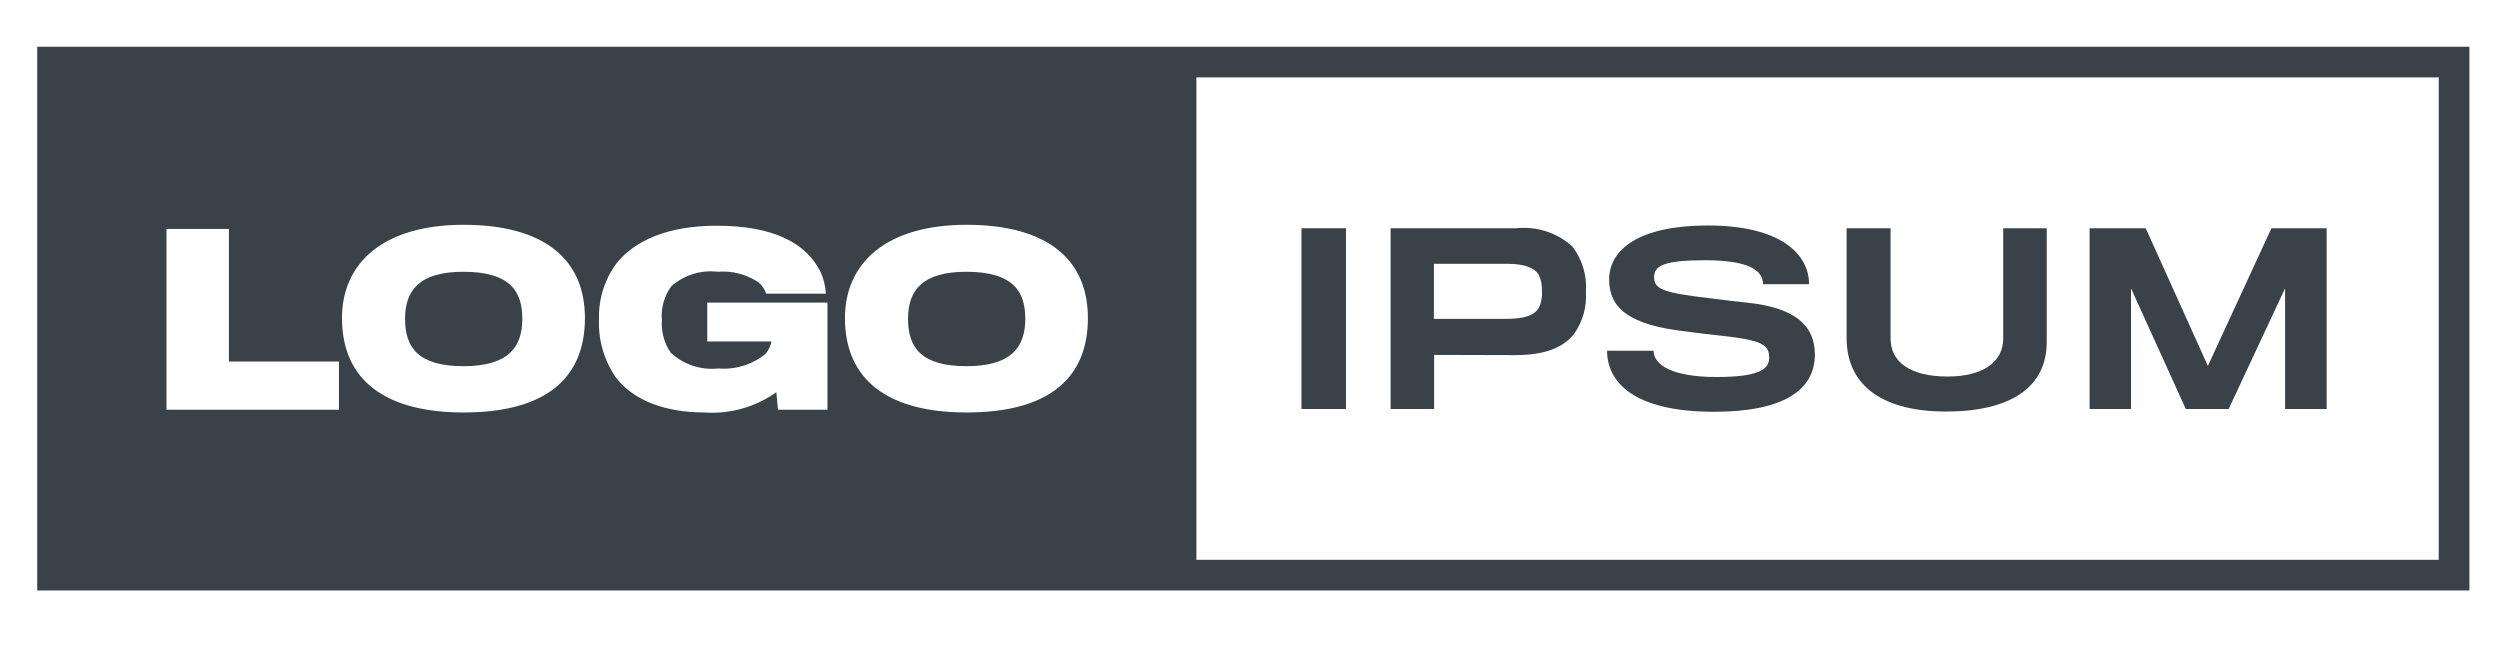
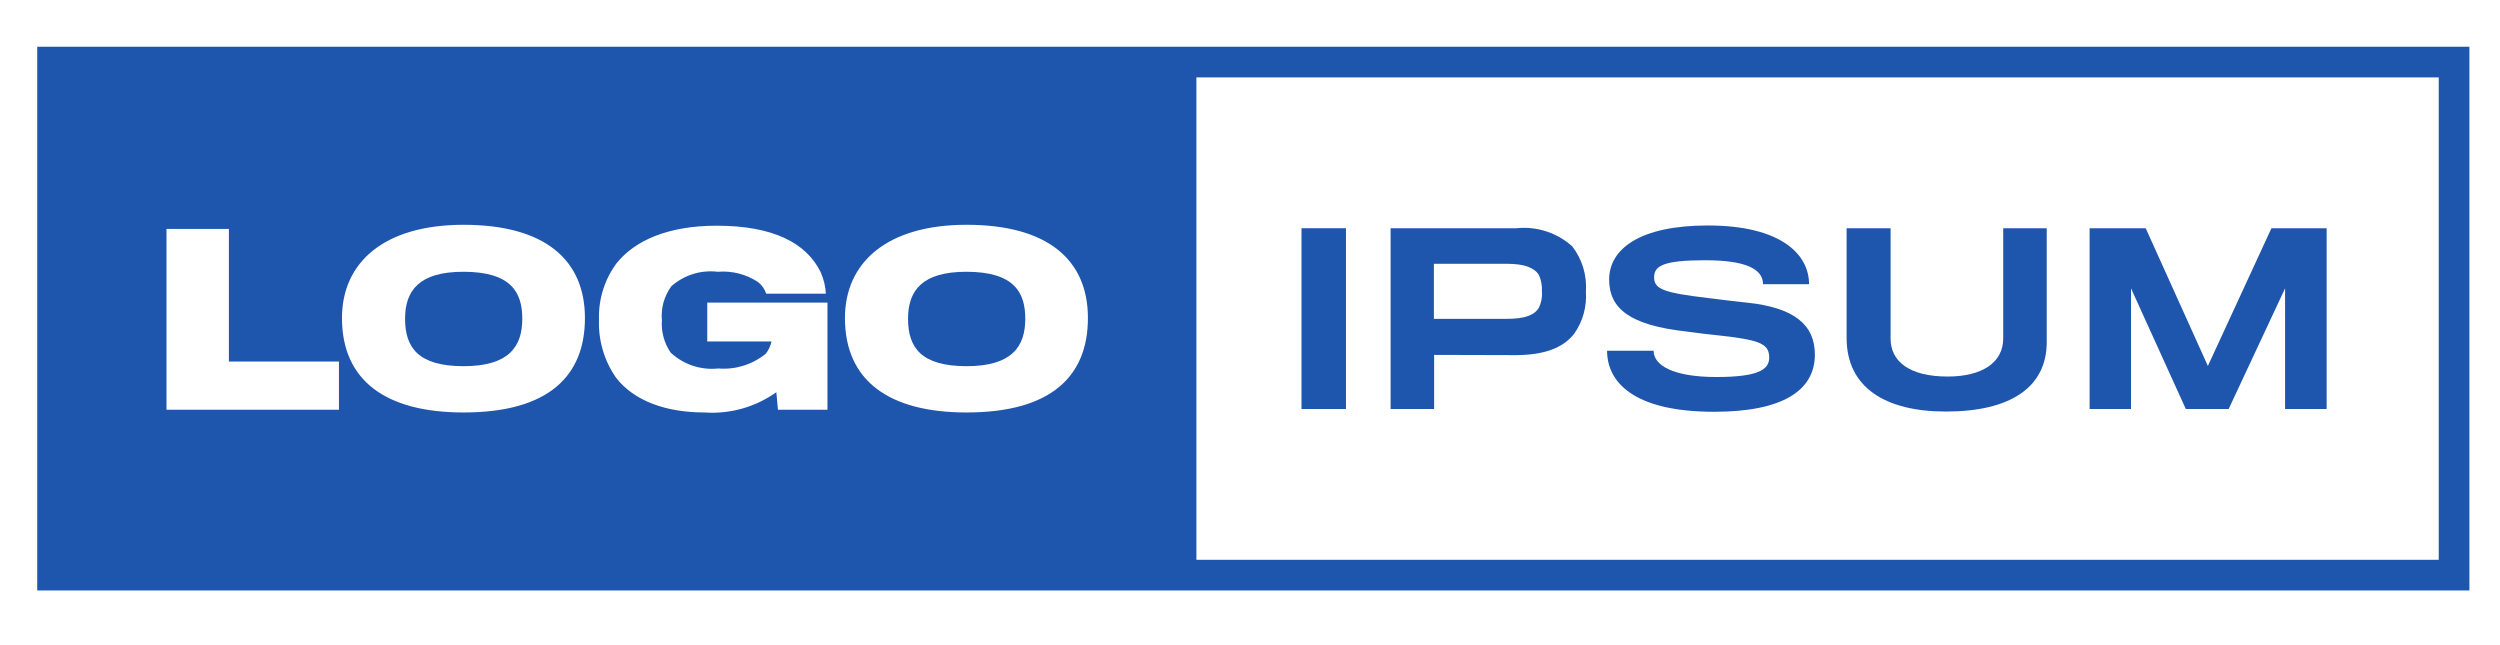
<svg xmlns="http://www.w3.org/2000/svg" id="logo-10" width="163" height="42" viewBox="0 0 163 42" fill="none">
-   <path d="M30.21 17.719C33.348 17.719 34.054 19.082 34.054 20.782C34.054 22.584 33.2 23.875 30.223 23.875C27.265 23.875 26.41 22.659 26.41 20.782C26.41 18.935 27.342 17.719 30.21 17.719Z" class="ccustom" fill="#394149" />
-   <path d="M63.004 17.719C66.142 17.719 66.848 19.082 66.848 20.782C66.848 22.584 65.993 23.875 63.017 23.875C60.06 23.875 59.204 22.659 59.204 20.782C59.204 18.935 60.136 17.719 63.004 17.719Z" class="ccustom" fill="#394149" />
-   <path fill-rule="evenodd" clip-rule="evenodd" d="M2.427 38.5V3.047H161.005V38.5H2.427ZM78.005 36.5H159.005V5.047H78.005V36.5ZM30.225 26.893C35.796 26.893 38.138 24.49 38.138 20.737C38.138 16.923 35.5 14.656 30.225 14.656C25.031 14.656 22.297 17.118 22.297 20.737C22.297 24.821 25.165 26.893 30.225 26.893ZM10.856 14.926V26.713H22.1V23.574H14.924V14.926H10.856ZM50.722 26.713L50.617 25.571C49.256 26.542 47.6 27.01 45.932 26.893C43.425 26.893 41.337 26.142 40.166 24.626C39.394 23.519 39.004 22.191 39.055 20.842C39.011 19.522 39.415 18.225 40.2 17.163C41.385 15.692 43.533 14.716 46.731 14.716C50.41 14.716 52.572 15.842 53.502 17.734C53.702 18.18 53.819 18.658 53.848 19.145H49.956C49.858 18.849 49.675 18.588 49.431 18.394C48.656 17.88 47.73 17.642 46.803 17.719C46.259 17.653 45.708 17.703 45.185 17.866C44.662 18.029 44.18 18.302 43.77 18.665C43.305 19.302 43.086 20.086 43.155 20.872C43.101 21.622 43.302 22.368 43.725 22.989C44.139 23.374 44.63 23.666 45.166 23.845C45.703 24.024 46.271 24.085 46.833 24.025C47.949 24.116 49.058 23.771 49.926 23.064C50.112 22.831 50.241 22.557 50.301 22.264H46.113V19.731H53.95V26.713H50.722ZM63.019 26.893C68.589 26.893 70.932 24.49 70.932 20.737C70.932 16.923 68.29 14.656 63.019 14.656C57.825 14.656 55.091 17.118 55.091 20.737C55.091 24.821 57.959 26.893 63.019 26.893Z" class="ccustom" fill="#394149" />
-   <path d="M84.857 26.668V14.881H87.757V26.668H84.857Z" class="ccustom" fill="#394149" />
-   <path d="M102.649 21.743C101.914 22.704 100.649 23.143 98.866 23.154C98.49 23.154 93.505 23.139 93.505 23.139V26.668H90.667V14.881H98.867C99.524 14.812 100.189 14.881 100.817 15.085C101.446 15.29 102.024 15.624 102.515 16.067C103.163 16.911 103.478 17.964 103.401 19.025C103.467 19.99 103.202 20.949 102.649 21.743ZM100.322 17.9C100.022 17.45 99.375 17.2 98.28 17.2H93.49V20.788H98.249C99.42 20.788 100.037 20.548 100.322 20.082C100.491 19.754 100.564 19.384 100.532 19.016C100.557 18.632 100.485 18.248 100.322 17.9Z" class="ccustom" fill="#394149" />
-   <path d="M111.764 26.848C106.418 26.848 104.782 24.848 104.782 22.869H107.815C107.815 23.845 109.151 24.581 111.899 24.581C114.631 24.581 115.352 24.1 115.352 23.319C115.352 22.448 114.812 22.178 112.274 21.893C111.774 21.848 110.413 21.683 109.902 21.608C106.302 21.202 104.916 20.136 104.916 18.229C104.916 16.217 106.944 14.701 111.343 14.701C116.118 14.701 117.95 16.578 117.95 18.53H114.95C114.95 17.539 113.824 16.968 111.166 16.968C108.433 16.968 107.848 17.343 107.848 18.079C107.848 18.845 108.448 19.085 111.348 19.43C112.009 19.521 113.48 19.686 113.885 19.73C116.949 20.045 118.33 21.156 118.33 23.123C118.325 25.466 116.223 26.848 111.764 26.848Z" class="ccustom" fill="#394149" />
-   <path d="M126.87 26.833C122.952 26.833 120.399 25.286 120.399 22.033V14.881H123.266V22.073C123.266 23.56 124.483 24.55 126.99 24.55C129.257 24.55 130.609 23.62 130.609 22.073V14.881H133.447V22.3C133.447 25.257 131.074 26.833 126.87 26.833Z" class="ccustom" fill="#394149" />
-   <path d="M148.987 26.668V18.8L145.308 26.668H142.516L138.942 18.8V26.668H136.242V14.881H139.9L143.954 23.86L148.098 14.881H151.698V26.668H148.987Z" class="ccustom" fill="#394149" />
+   <path d="M30.21 17.719C33.348 17.719 34.054 19.082 34.054 20.782C34.054 22.584 33.2 23.875 30.223 23.875C27.265 23.875 26.41 22.659 26.41 20.782C26.41 18.935 27.342 17.719 30.21 17.719Z" class="ccustom" fill="#1f56ad" />
+   <path d="M63.004 17.719C66.142 17.719 66.848 19.082 66.848 20.782C66.848 22.584 65.993 23.875 63.017 23.875C60.06 23.875 59.204 22.659 59.204 20.782C59.204 18.935 60.136 17.719 63.004 17.719Z" class="ccustom" fill="#1f56ad" />
+   <path fill-rule="evenodd" clip-rule="evenodd" d="M2.427 38.5V3.047H161.005V38.5H2.427ZM78.005 36.5H159.005V5.047H78.005V36.5ZM30.225 26.893C35.796 26.893 38.138 24.49 38.138 20.737C38.138 16.923 35.5 14.656 30.225 14.656C25.031 14.656 22.297 17.118 22.297 20.737C22.297 24.821 25.165 26.893 30.225 26.893ZM10.856 14.926V26.713H22.1V23.574H14.924V14.926H10.856ZM50.722 26.713L50.617 25.571C49.256 26.542 47.6 27.01 45.932 26.893C43.425 26.893 41.337 26.142 40.166 24.626C39.394 23.519 39.004 22.191 39.055 20.842C39.011 19.522 39.415 18.225 40.2 17.163C41.385 15.692 43.533 14.716 46.731 14.716C50.41 14.716 52.572 15.842 53.502 17.734C53.702 18.18 53.819 18.658 53.848 19.145H49.956C49.858 18.849 49.675 18.588 49.431 18.394C48.656 17.88 47.73 17.642 46.803 17.719C46.259 17.653 45.708 17.703 45.185 17.866C44.662 18.029 44.18 18.302 43.77 18.665C43.305 19.302 43.086 20.086 43.155 20.872C43.101 21.622 43.302 22.368 43.725 22.989C44.139 23.374 44.63 23.666 45.166 23.845C45.703 24.024 46.271 24.085 46.833 24.025C47.949 24.116 49.058 23.771 49.926 23.064C50.112 22.831 50.241 22.557 50.301 22.264H46.113V19.731H53.95V26.713H50.722ZM63.019 26.893C68.589 26.893 70.932 24.49 70.932 20.737C70.932 16.923 68.29 14.656 63.019 14.656C57.825 14.656 55.091 17.118 55.091 20.737C55.091 24.821 57.959 26.893 63.019 26.893Z" class="ccustom" fill="#1f56ad" />
+   <path d="M84.857 26.668V14.881H87.757V26.668H84.857Z" class="ccustom" fill="#1f56ad" />
+   <path d="M102.649 21.743C101.914 22.704 100.649 23.143 98.866 23.154C98.49 23.154 93.505 23.139 93.505 23.139V26.668H90.667V14.881H98.867C99.524 14.812 100.189 14.881 100.817 15.085C101.446 15.29 102.024 15.624 102.515 16.067C103.163 16.911 103.478 17.964 103.401 19.025C103.467 19.99 103.202 20.949 102.649 21.743ZM100.322 17.9C100.022 17.45 99.375 17.2 98.28 17.2H93.49V20.788H98.249C99.42 20.788 100.037 20.548 100.322 20.082C100.491 19.754 100.564 19.384 100.532 19.016C100.557 18.632 100.485 18.248 100.322 17.9Z" class="ccustom" fill="#1f56ad" />
+   <path d="M111.764 26.848C106.418 26.848 104.782 24.848 104.782 22.869H107.815C107.815 23.845 109.151 24.581 111.899 24.581C114.631 24.581 115.352 24.1 115.352 23.319C115.352 22.448 114.812 22.178 112.274 21.893C111.774 21.848 110.413 21.683 109.902 21.608C106.302 21.202 104.916 20.136 104.916 18.229C104.916 16.217 106.944 14.701 111.343 14.701C116.118 14.701 117.95 16.578 117.95 18.53H114.95C114.95 17.539 113.824 16.968 111.166 16.968C108.433 16.968 107.848 17.343 107.848 18.079C107.848 18.845 108.448 19.085 111.348 19.43C112.009 19.521 113.48 19.686 113.885 19.73C116.949 20.045 118.33 21.156 118.33 23.123C118.325 25.466 116.223 26.848 111.764 26.848Z" class="ccustom" fill="#1f56ad" />
+   <path d="M126.87 26.833C122.952 26.833 120.399 25.286 120.399 22.033V14.881H123.266V22.073C123.266 23.56 124.483 24.55 126.99 24.55C129.257 24.55 130.609 23.62 130.609 22.073V14.881H133.447V22.3C133.447 25.257 131.074 26.833 126.87 26.833Z" class="ccustom" fill="#1f56ad" />
+   <path d="M148.987 26.668V18.8L145.308 26.668H142.516L138.942 18.8V26.668H136.242V14.881H139.9L143.954 23.86L148.098 14.881H151.698V26.668H148.987Z" class="ccustom" fill="#1f56ad" />
</svg>
